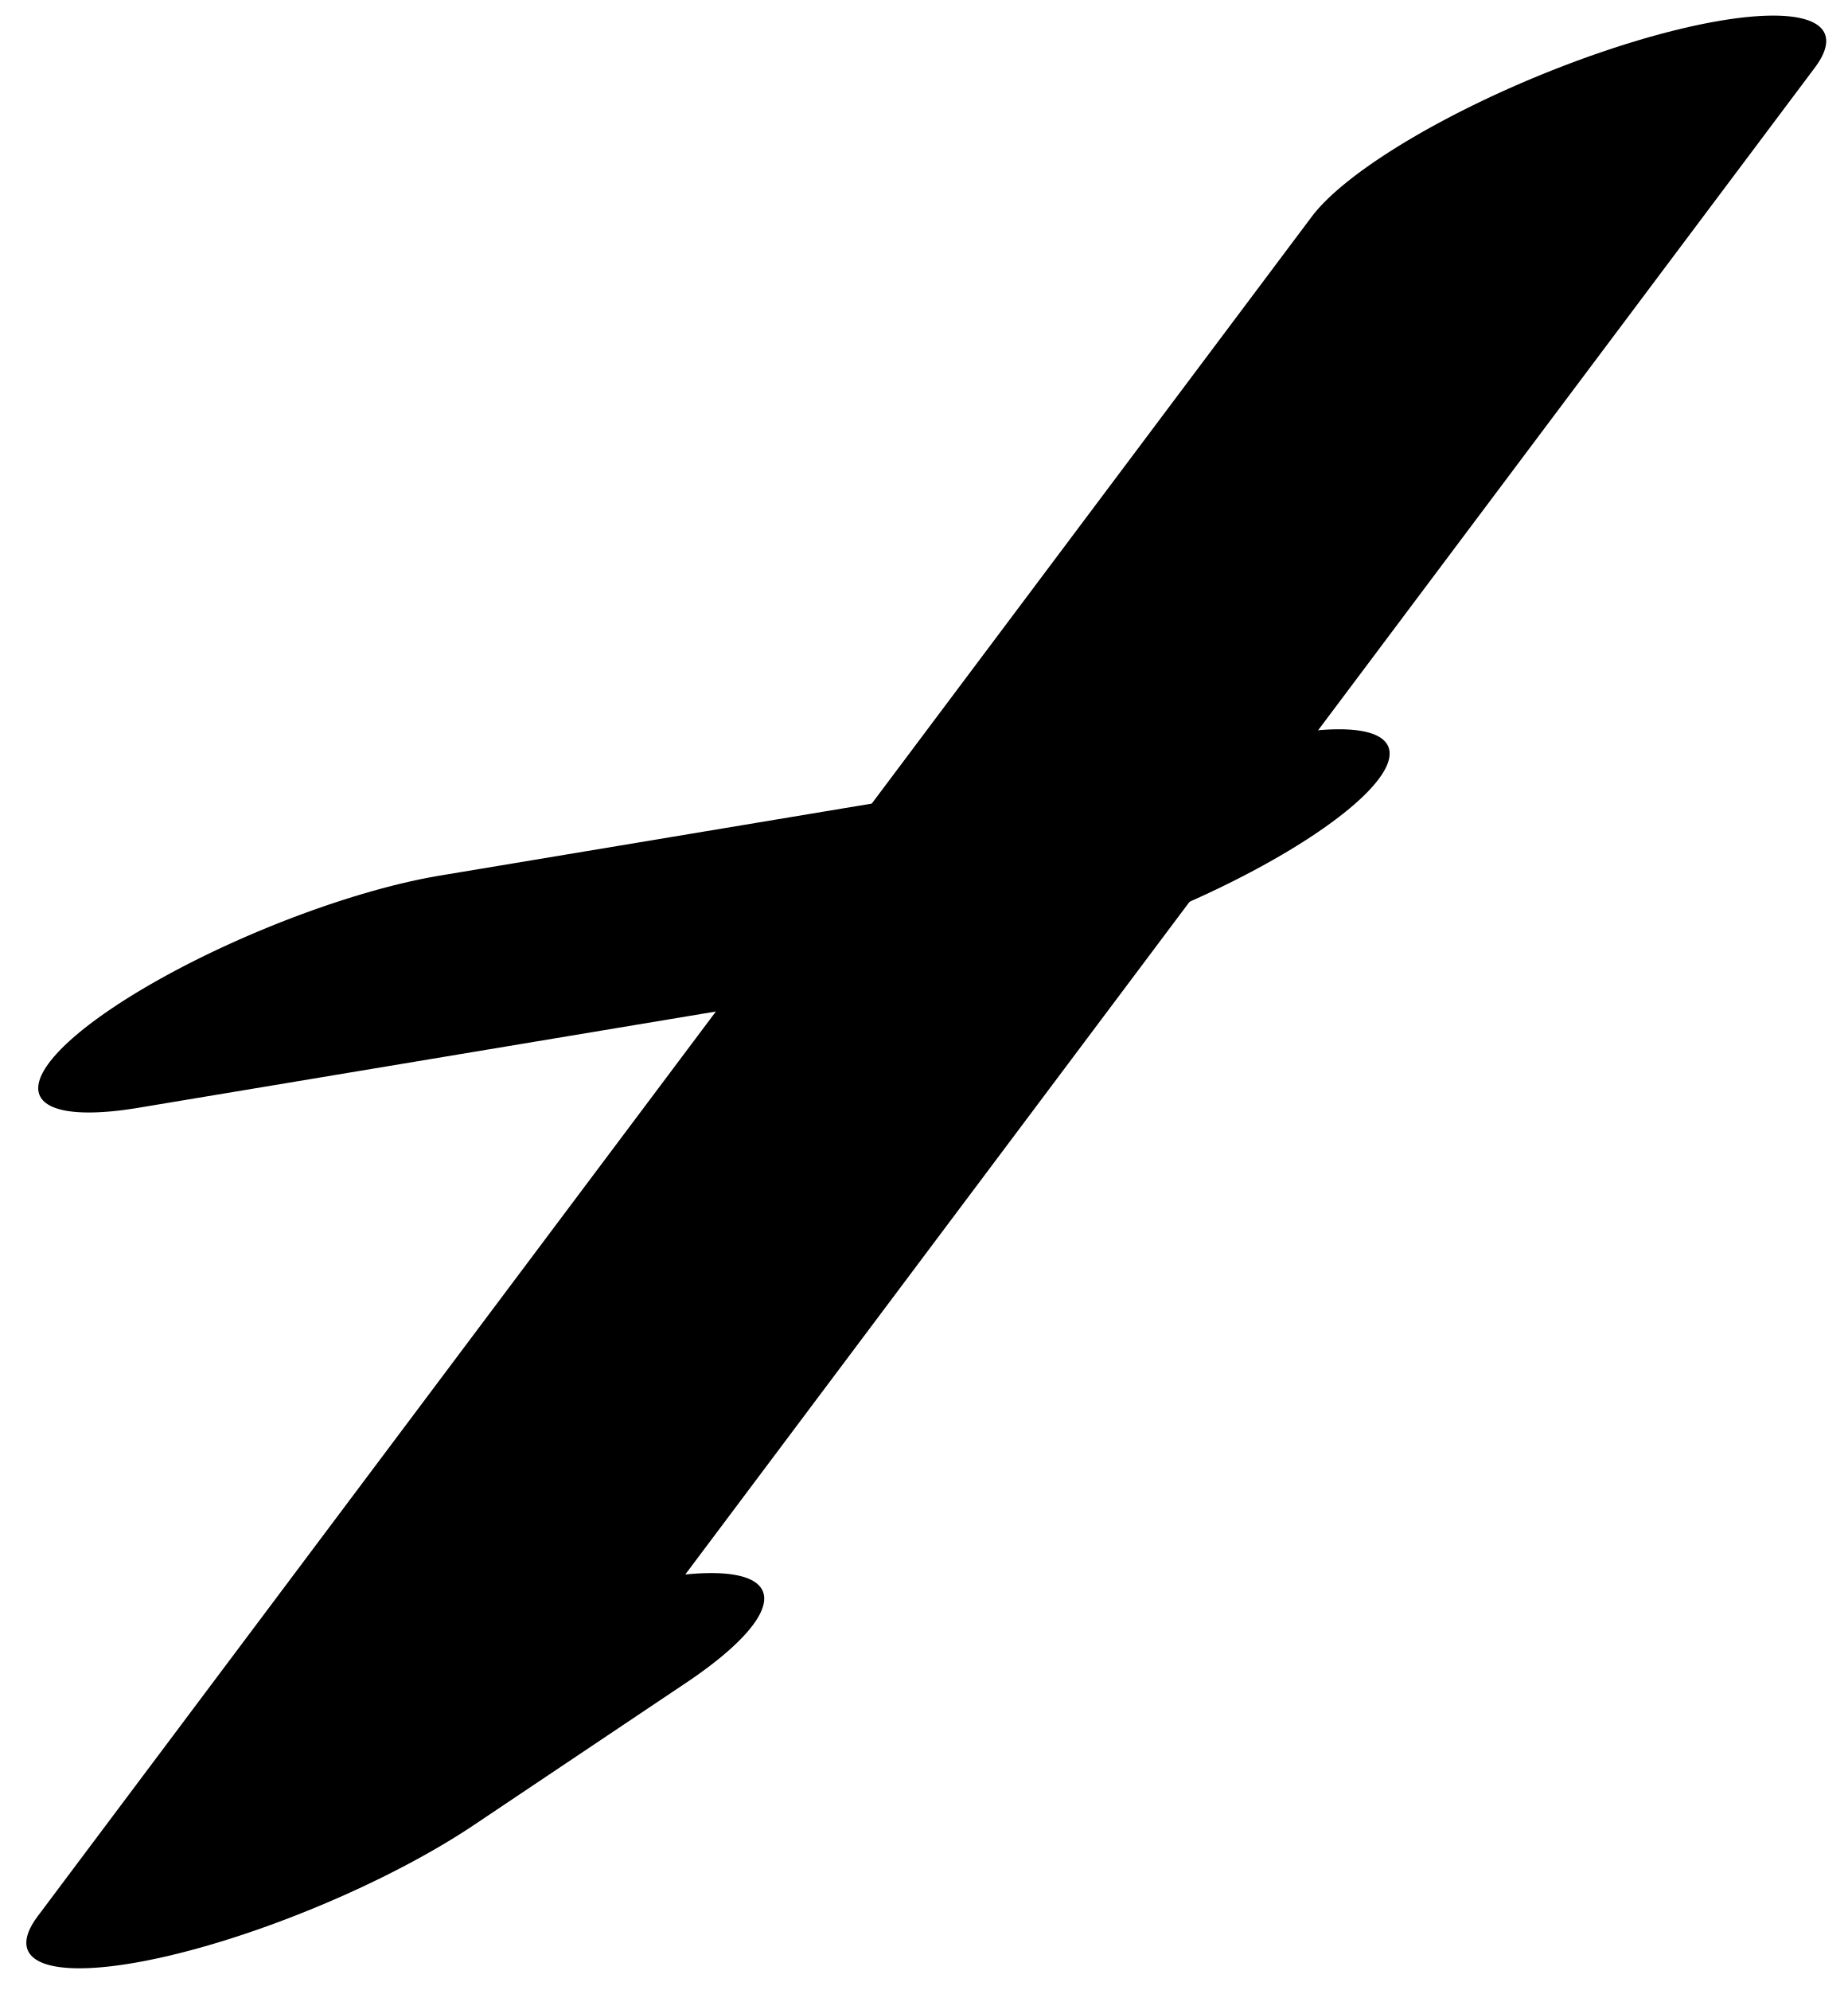
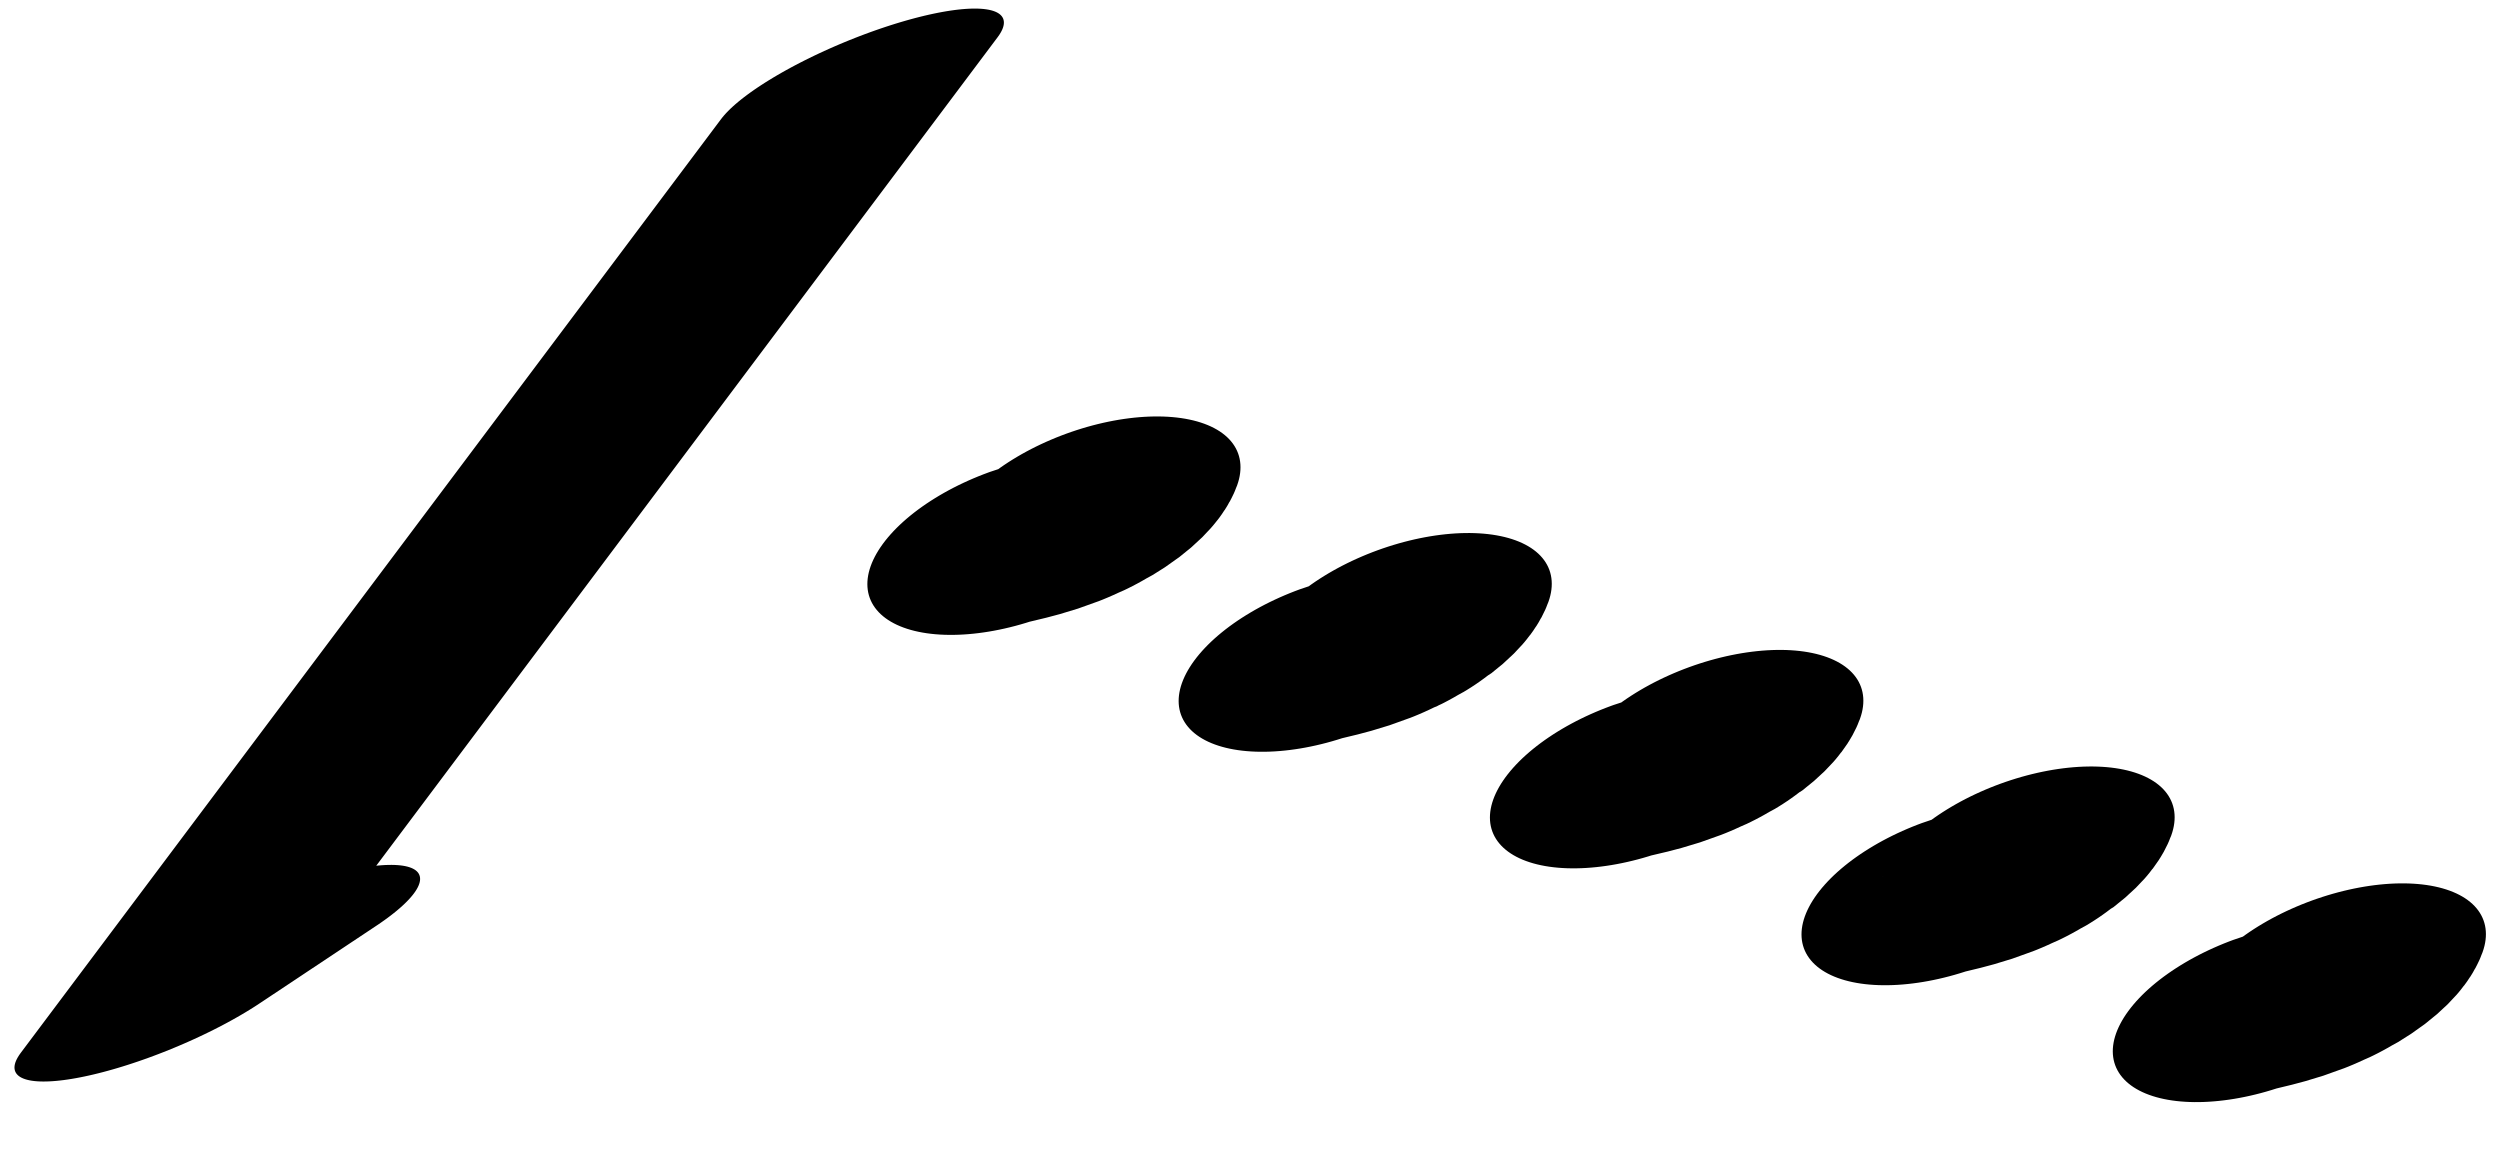
- <svg xmlns="http://www.w3.org/2000/svg" width="13" height="14" viewBox="0 0 13 14">
-   <path fill="none" stroke-width="32.529" stroke-linecap="round" stroke-linejoin="round" stroke="rgb(0%, 0%, 0%)" stroke-opacity="1" stroke-miterlimit="10" d="M 123.613 254.812 L 18.613 6.034 L 32.996 17.559 " transform="matrix(0.113137, -0.0468644, -0.0117155, -0.0282833, 0, 14)" />
-   <path fill="none" stroke-width="31.057" stroke-linecap="round" stroke-linejoin="round" stroke="rgb(0%, 0%, 0%)" stroke-opacity="1" stroke-miterlimit="10" d="M 37.303 186.511 L 85.505 141.864 " transform="matrix(0.113137, -0.0468632, -0.0117161, -0.0282841, 0, 14)" />
+ <svg xmlns="http://www.w3.org/2000/svg" width="32" height="15" viewBox="0 0 32 15">
+   <path fill="none" stroke-width="32.529" stroke-linecap="round" stroke-linejoin="round" stroke="rgb(0%, 0%, 0%)" stroke-opacity="1" stroke-miterlimit="10" d="M 126.738 284.991 L 21.751 36.331 L 36.109 47.62 " transform="matrix(0.113137, -0.0468644, -0.0117155, -0.0282833, 0, 15)" />
+   <path fill="none" stroke-width="38.044" stroke-linecap="round" stroke-linejoin="round" stroke="rgb(0%, 0%, 0%)" stroke-opacity="1" stroke-miterlimit="10" d="M 143.739 59.522 C 147.528 59.481 151.9 56.059 154.368 61.935 " transform="matrix(0.097754, -0.0355797, -0.0177892, -0.048877, 0, 15)" />
+   <path fill="none" stroke-width="38.044" stroke-linecap="round" stroke-linejoin="round" stroke="rgb(0%, 0%, 0%)" stroke-opacity="1" stroke-miterlimit="10" d="M 174.811 6.293 C 178.648 6.298 182.972 2.83 185.453 8.777 " transform="matrix(0.097754, -0.0355797, -0.0177892, -0.048877, 0, 15)" />
+   <path fill="none" stroke-width="38.044" stroke-linecap="round" stroke-linejoin="round" stroke="rgb(0%, 0%, 0%)" stroke-opacity="1" stroke-miterlimit="10" d="M 205.897 -46.865 C 209.721 -46.931 214.045 -50.398 216.561 -44.478 " transform="matrix(0.097754, -0.0355797, -0.0177892, -0.048877, 0, 15)" />
+   <path fill="none" stroke-width="38.044" stroke-linecap="round" stroke-linejoin="round" stroke="rgb(0%, 0%, 0%)" stroke-opacity="1" stroke-miterlimit="10" d="M 237.005 -100.119 C 240.807 -100.089 245.131 -103.556 247.647 -97.636 " transform="matrix(0.097754, -0.0355797, -0.0177892, -0.048877, 0, 15)" />
+   <path fill="none" stroke-width="38.044" stroke-linecap="round" stroke-linejoin="round" stroke="rgb(0%, 0%, 0%)" stroke-opacity="1" stroke-miterlimit="10" d="M 268.078 -153.347 C 271.879 -153.317 276.239 -156.81 278.719 -150.864 " transform="matrix(0.097754, -0.0355797, -0.0177892, -0.048877, 0, 15)" />
</svg>
